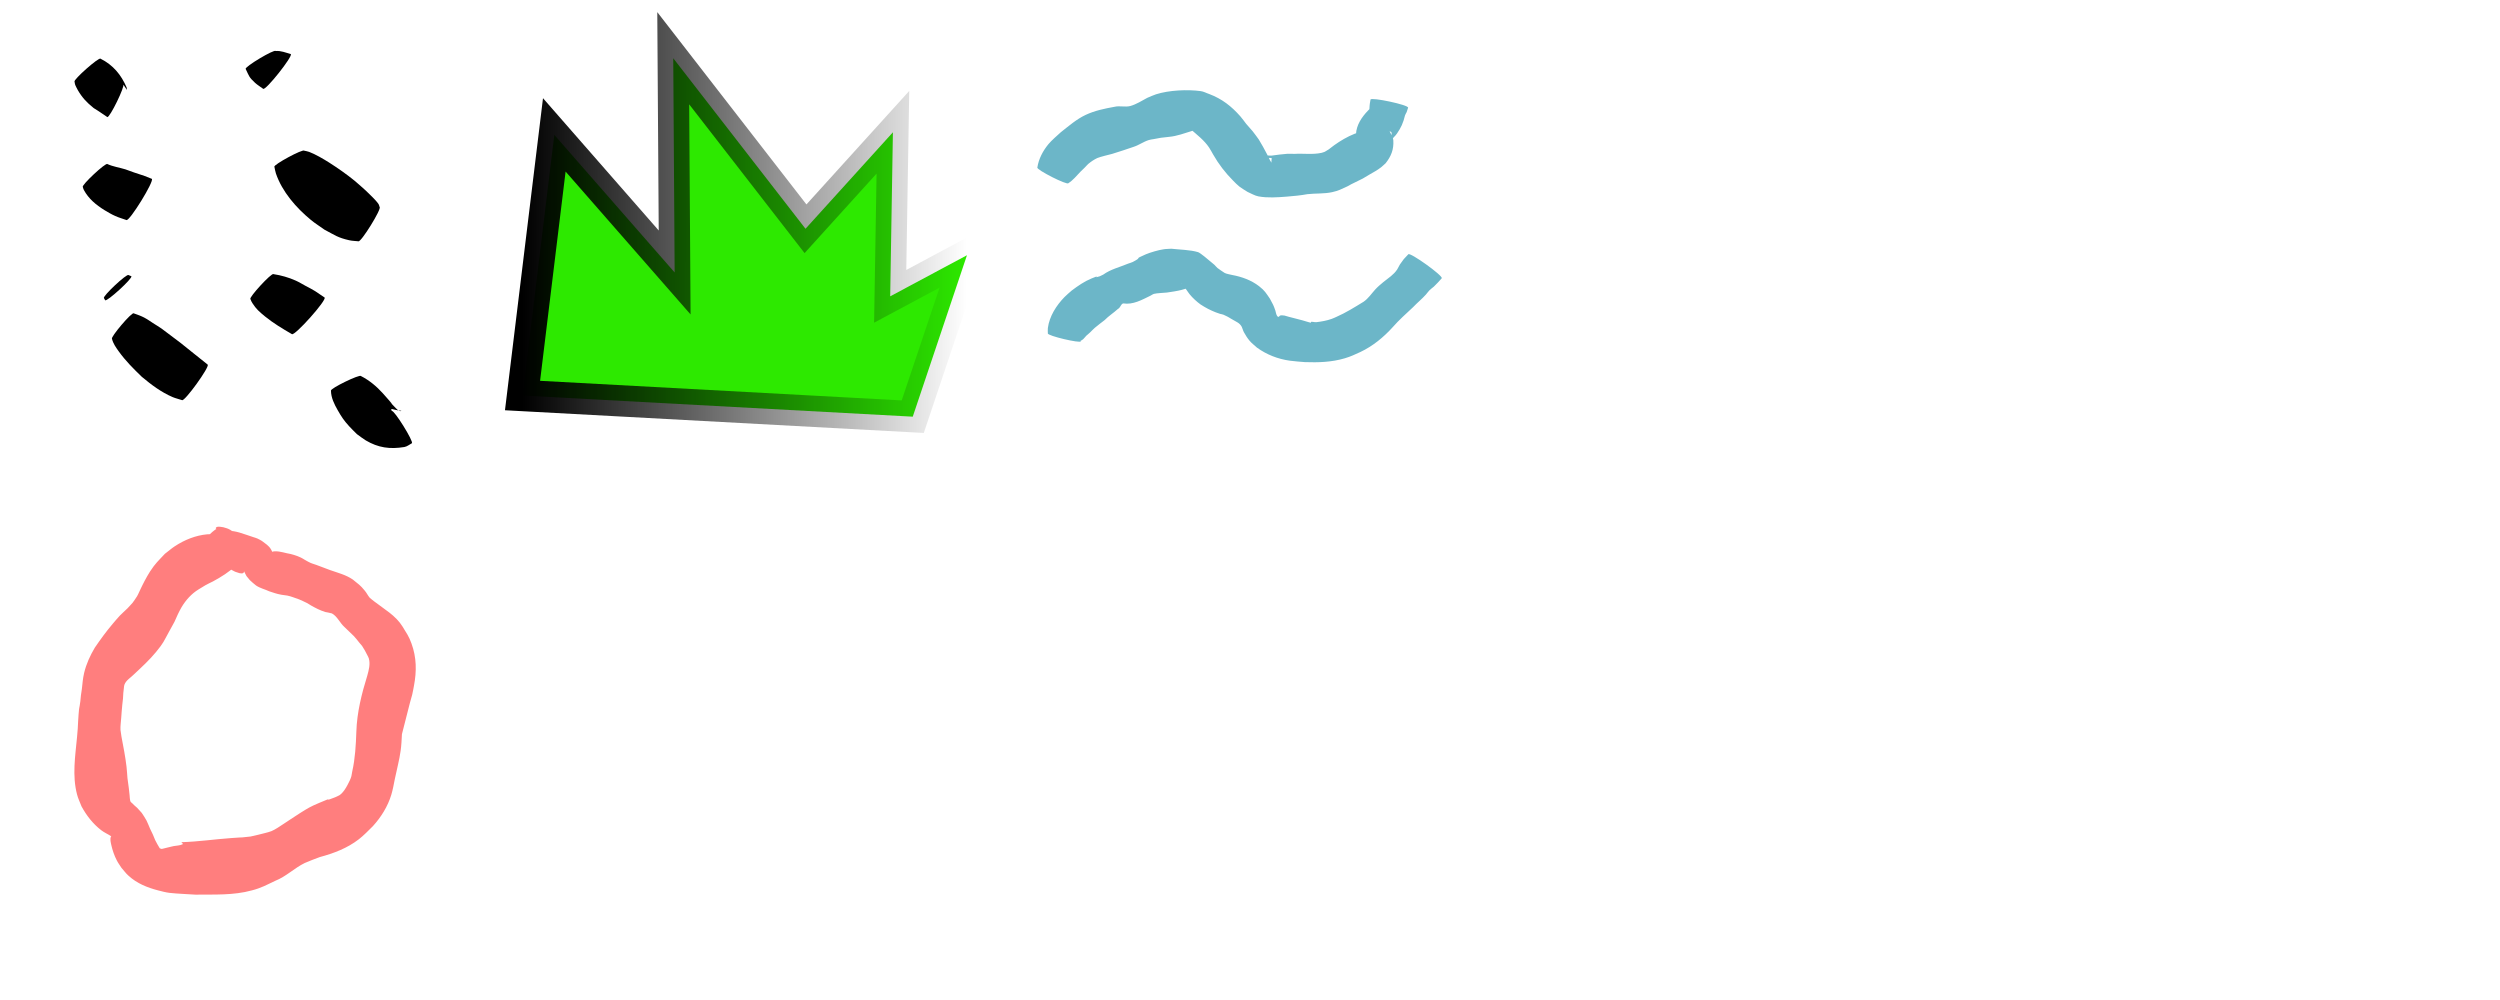
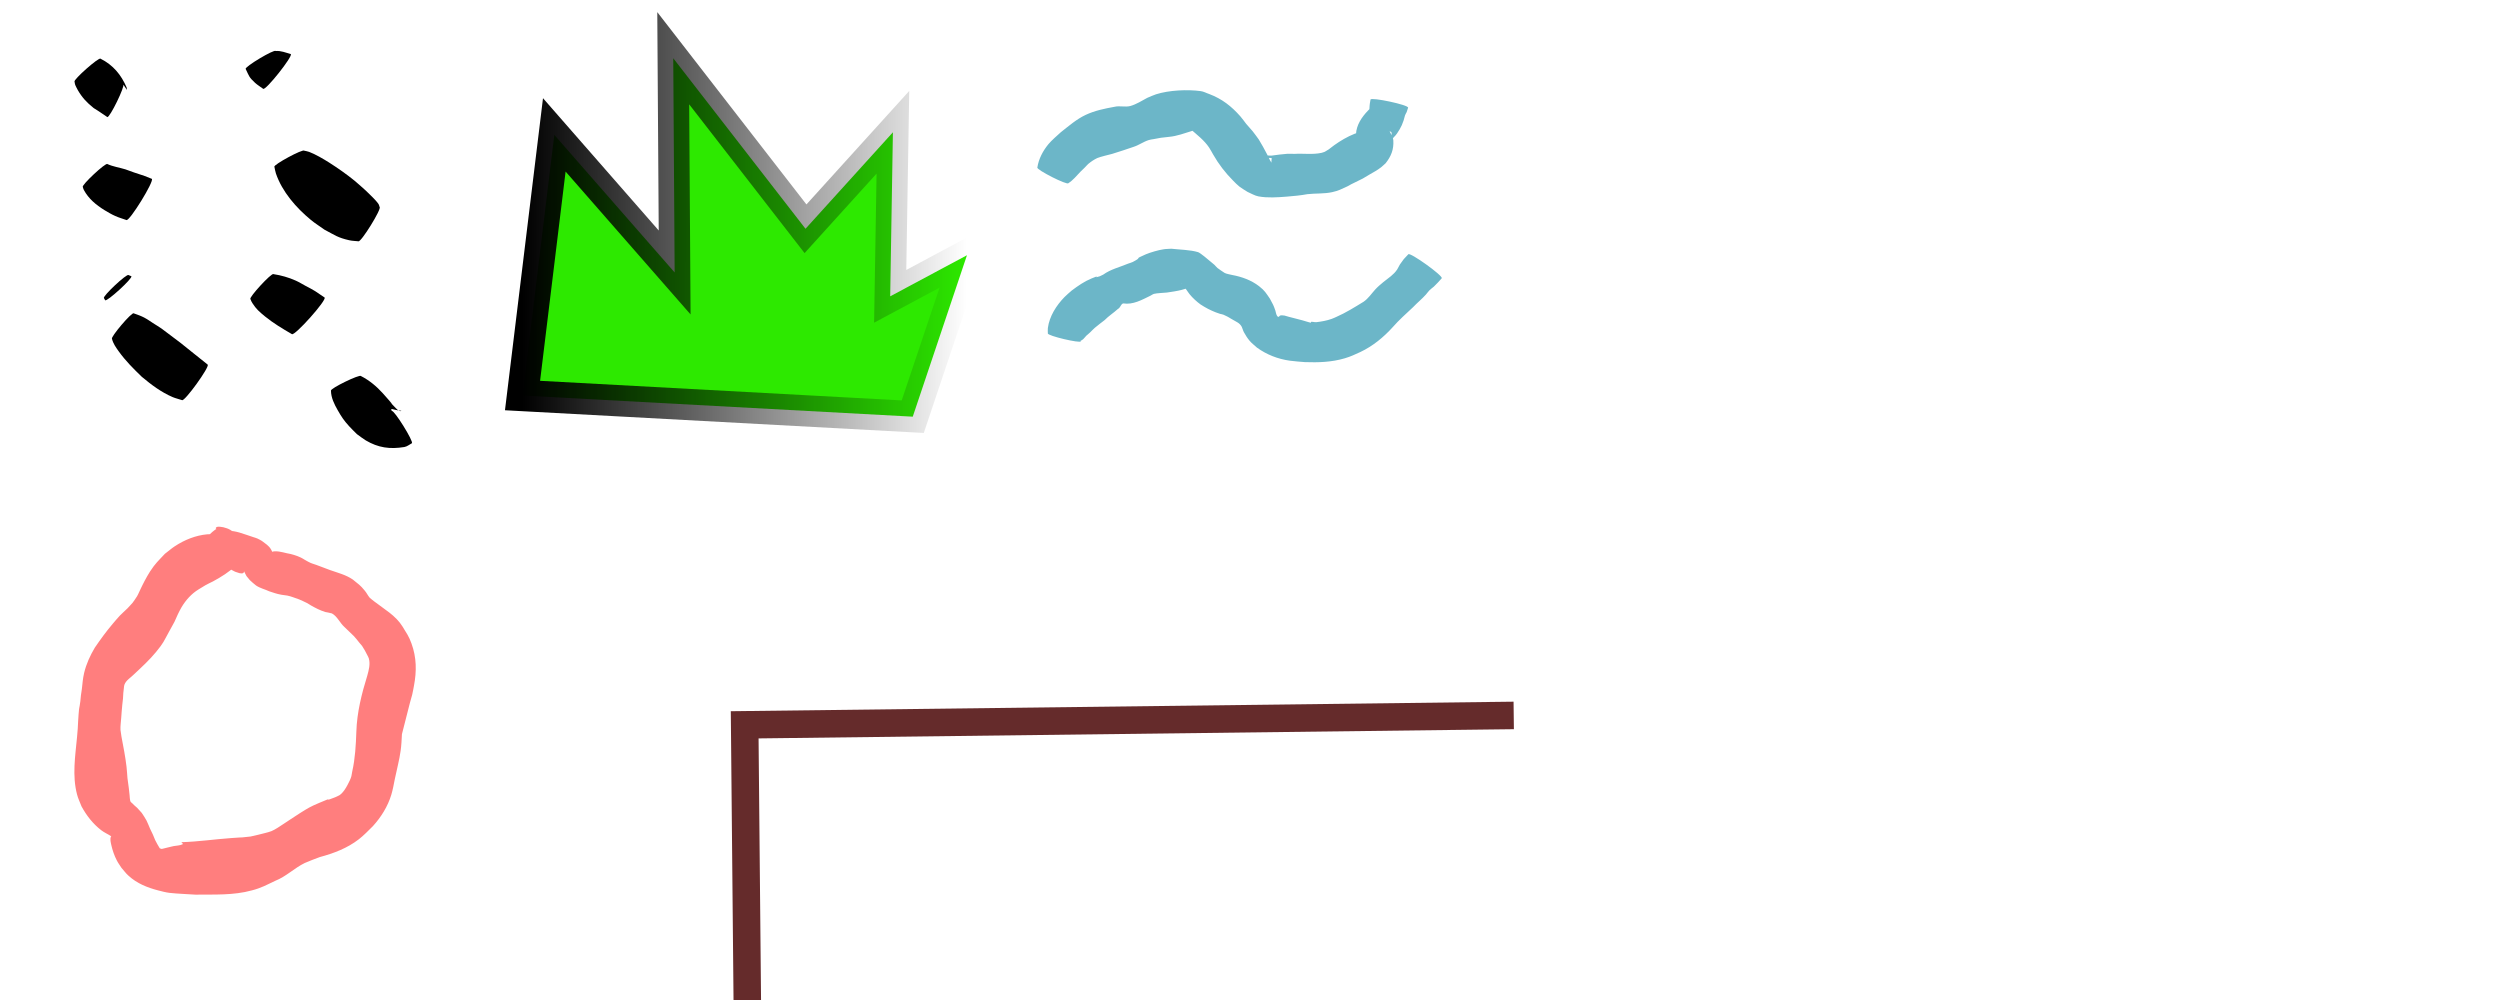
<svg xmlns="http://www.w3.org/2000/svg" xmlns:xlink="http://www.w3.org/1999/xlink" width="80" height="32" viewBox="0 0 21.167 8.467" version="1.1" id="svg1">
  <defs id="defs1">
    <linearGradient id="linearGradient15">
      <stop style="stop-color:#000000;stop-opacity:1;" offset="0" id="stop15" />
      <stop style="stop-color:#000000;stop-opacity:0;" offset="1" id="stop16" />
    </linearGradient>
    <linearGradient xlink:href="#linearGradient15" id="linearGradient16" x1="4.424" y1="2.01" x2="8.187" y2="2.01" gradientUnits="userSpaceOnUse" />
  </defs>
  <g id="layer1">
    <path style="fill:#ff0000;fill-opacity:0.504;stroke-width:0.265" id="path1" d="M 1.858,4.533 C 1.82,4.527 1.795,4.52 1.754,4.524 1.656,4.533 1.562,4.571 1.48,4.625 c -0.029,0.019 -0.056,0.043 -0.084,0.064 -0.059,0.063 -0.08,0.08 -0.126,0.15 -0.016,0.025 -0.031,0.052 -0.045,0.078 -0.012,0.022 -0.023,0.046 -0.034,0.068 -0.011,0.021 -0.019,0.044 -0.031,0.064 -0.011,0.019 -0.025,0.036 -0.037,0.054 -0.015,0.016 -0.029,0.033 -0.044,0.048 -0.021,0.021 -0.044,0.04 -0.065,0.062 -0.021,0.022 -0.041,0.047 -0.061,0.07 -0.055,0.065 -0.102,0.13 -0.15,0.2 -0.04,0.067 -0.073,0.139 -0.091,0.215 -0.012,0.052 -0.013,0.085 -0.019,0.135 -0.002,0.018 -0.005,0.036 -0.008,0.054 -0.002,0.017 -0.003,0.034 -0.005,0.051 -0.011,0.082 -0.008,0.027 -0.015,0.112 -0.003,0.031 -0.005,0.089 -0.007,0.12 -0.002,0.024 -0.004,0.048 -0.006,0.071 -0.015,0.161 -0.042,0.326 1.8148e-4,0.486 0.009,0.035 0.025,0.067 0.038,0.101 0.042,0.077 0.096,0.147 0.166,0.201 0.027,0.021 0.059,0.034 0.087,0.053 -0.001,3.175e-4 -0.004,-3.44e-4 -0.004,9.525e-4 -0.01,0.022 -9.0752e-4,0.053 0.003,0.072 0.01,0.045 0.026,0.091 0.047,0.131 0.011,0.022 0.026,0.041 0.039,0.062 0.02,0.022 0.037,0.047 0.06,0.067 0.071,0.065 0.158,0.1 0.25,0.124 0.032,0.008 0.064,0.017 0.097,0.021 0.073,0.008 0.147,0.01 0.22,0.015 0.159,-0.002 0.322,0.007 0.477,-0.036 C 2.211,7.519 2.258,7.492 2.33,7.458 2.422,7.422 2.492,7.35 2.58,7.307 2.608,7.294 2.68,7.267 2.707,7.257 2.825,7.225 2.94,7.182 3.038,7.106 3.075,7.078 3.125,7.027 3.157,6.995 c 0.07,-0.077 0.126,-0.167 0.156,-0.266 0.012,-0.039 0.022,-0.093 0.03,-0.134 0.016,-0.08 0.038,-0.158 0.049,-0.239 0.006,-0.041 0.009,-0.098 0.011,-0.14 0.023,-0.087 0.044,-0.176 0.067,-0.263 0.007,-0.024 0.014,-0.048 0.02,-0.072 0.006,-0.025 0.01,-0.05 0.015,-0.076 C 3.528,5.683 3.527,5.567 3.484,5.449 3.463,5.389 3.441,5.359 3.408,5.305 3.35,5.211 3.253,5.158 3.168,5.092 3.166,5.09 3.135,5.067 3.131,5.062 3.115,5.044 3.105,5.021 3.089,5.002 3.049,4.953 3.036,4.947 2.987,4.907 2.929,4.867 2.86,4.85 2.795,4.827 c -0.026,-0.009 -0.051,-0.019 -0.077,-0.029 -0.013,-0.005 -0.026,-0.01 -0.04,-0.015 -0.033,-0.012 -0.037,-0.01 -0.069,-0.027 -0.048,-0.025 -0.039,-0.027 -0.092,-0.048 -0.018,-0.007 -0.037,-0.012 -0.055,-0.017 -0.045,-0.007 -0.087,-0.024 -0.133,-0.023 -0.01,2.008e-4 -0.028,0.001 -0.027,0.011 0.001,0.006 0.006,0.011 0.009,0.017 0.006,0.012 0.013,0.024 0.019,0.036 0.002,0.008 0.003,0.017 0.006,0.024 0.002,0.005 5.86e-5,-0.01 -0.002,-0.015 -0.012,-0.031 -0.024,-0.062 -0.04,-0.09 -0.019,-0.032 -0.048,-0.049 -0.077,-0.071 -0.012,-0.007 -0.024,-0.014 -0.037,-0.02 -0.011,-0.005 -0.023,-0.008 -0.035,-0.012 -0.039,-0.014 -0.079,-0.026 -0.118,-0.039 -0.024,-0.006 -0.025,-0.007 -0.048,-0.011 -0.004,-7.673e-4 -0.009,-1.717e-4 -0.014,-0.002 -0.006,-0.002 -0.011,-0.007 -0.016,-0.01 -0.026,-0.014 -0.03,-0.013 -0.059,-0.022 -0.016,-0.002 -0.035,-0.007 -0.052,-0.003 -0.003,5.821e-4 -0.005,0.003 -0.008,0.005 -0.011,0.01 0.007,0.014 0.015,0.022 0.003,0.003 -0.006,-0.005 -0.009,-0.008 -0.015,-0.014 -0.21,0.192 -0.196,0.205 v 0 c 0.022,0.011 0.001,1.206e-4 0.042,0.031 0.024,0.018 0.05,0.033 0.081,0.036 0.007,3.968e-4 0.015,0.001 0.022,0.001 0.012,2.509e-4 0.033,-0.001 0.046,8.467e-4 0.012,0.002 0.023,0.011 0.034,0.014 0.021,0.01 0.038,0.025 0.058,0.037 0.011,0.006 0.022,0.012 0.033,0.018 0.044,0.023 0.024,0.015 0.071,0.03 0.009,3.968e-4 0.019,0.004 0.028,0.001 0.033,-0.01 -0.009,-0.112 -0.003,-0.076 0.003,0.015 0.003,0.03 0.008,0.045 0.007,0.019 0.018,0.037 0.027,0.055 0.009,0.011 0.018,0.023 0.028,0.034 0.004,0.005 0.046,0.041 0.052,0.045 0.035,0.024 0.075,0.032 0.113,0.05 0.044,0.014 0.056,0.02 0.103,0.029 0.016,0.003 0.033,0.004 0.05,0.007 0.034,0.007 0.066,0.021 0.099,0.032 0.022,0.01 0.044,0.019 0.065,0.03 0.012,0.006 0.023,0.014 0.035,0.021 0.039,0.022 0.079,0.043 0.122,0.056 0.001,2.1e-4 0.05,0.009 0.056,0.012 0.045,0.024 0.068,0.081 0.105,0.114 0.027,0.025 0.054,0.051 0.08,0.077 0.023,0.025 0.024,0.028 0.045,0.054 0.008,0.01 0.017,0.021 0.026,0.031 0.026,0.043 0.021,0.032 0.043,0.076 0.005,0.01 0.011,0.019 0.014,0.03 0.013,0.048 -3.439e-4,0.097 -0.013,0.143 -0.048,0.155 -0.088,0.313 -0.093,0.476 -0.004,0.113 -0.01,0.227 -0.035,0.338 -0.002,0.013 -0.004,0.026 -0.007,0.039 -0.006,0.023 -0.02,0.05 -0.031,0.071 -0.018,0.034 -0.037,0.066 -0.068,0.089 -0.012,0.006 -0.024,0.013 -0.037,0.018 -0.154,0.06 0.041,-0.027 -0.136,0.048 -0.076,0.032 -0.095,0.044 -0.165,0.088 -0.025,0.016 -0.05,0.033 -0.075,0.049 -0.021,0.014 -0.041,0.027 -0.062,0.041 -0.027,0.018 -0.071,0.048 -0.102,0.061 -0.017,0.007 -0.035,0.011 -0.053,0.016 -0.031,0.009 -0.095,0.023 -0.125,0.03 -0.154,0.016 0.011,1.609e-4 -0.163,0.013 -0.141,0.01 -0.281,0.031 -0.423,0.035 0.004,0.006 0.018,0.014 0.012,0.017 -0.023,0.012 -0.051,0.011 -0.077,0.016 -0.017,0.004 -0.034,0.008 -0.051,0.012 -0.011,0.002 -0.021,0.005 -0.032,0.008 -0.006,0.001 -0.013,0.004 -0.019,0.004 -0.006,-3.704e-4 -0.011,-0.004 -0.016,-0.006 -0.012,-0.021 -0.028,-0.046 -0.038,-0.068 -0.007,-0.016 -0.013,-0.032 -0.02,-0.048 -0.008,-0.017 -0.016,-0.033 -0.024,-0.05 -0.01,-0.023 -0.019,-0.047 -0.03,-0.069 -0.012,-0.022 -0.026,-0.043 -0.04,-0.064 -0.013,-0.014 -0.026,-0.029 -0.039,-0.043 -0.008,-0.008 -0.017,-0.015 -0.025,-0.022 -0.006,-0.005 -0.011,-0.011 -0.017,-0.017 -0.004,-0.004 -0.01,-0.007 -0.013,-0.012 -0.008,-0.012 -0.008,-0.053 -0.009,-0.056 -0.002,-0.021 -0.004,-0.042 -0.007,-0.063 -0.003,-0.027 -0.008,-0.054 -0.011,-0.081 -0.003,-0.032 -0.004,-0.065 -0.008,-0.097 -0.01,-0.086 -0.027,-0.171 -0.043,-0.256 -0.003,-0.018 -0.006,-0.036 -0.008,-0.055 -0.002,-0.03 0.004,-0.072 0.006,-0.102 0.003,-0.036 0.005,-0.073 0.009,-0.11 0.002,-0.018 0.004,-0.035 0.006,-0.053 0.003,-0.047 0.002,-0.05 0.008,-0.094 0.001,-0.008 0.001,-0.016 0.004,-0.024 0.014,-0.039 0.055,-0.061 0.082,-0.089 0.065,-0.061 0.132,-0.122 0.188,-0.191 0.063,-0.077 0.061,-0.084 0.109,-0.171 0.015,-0.027 0.03,-0.055 0.045,-0.082 0.02,-0.045 0.035,-0.08 0.059,-0.122 0.037,-0.062 0.084,-0.115 0.146,-0.153 0.019,-0.011 0.037,-0.023 0.056,-0.034 0.021,-0.012 0.043,-0.022 0.065,-0.033 0.07,-0.038 0.138,-0.08 0.196,-0.136 0.018,-0.01 -0.129,-0.267 -0.148,-0.257 z" />
    <path style="fill:#000000;stroke-width:0.265" id="path2" d="m 0.631,0.691 c 0.002,0.01 0.002,0.02 0.006,0.029 0.006,0.015 0.014,0.028 0.021,0.042 0.037,0.064 0.077,0.107 0.135,0.153 0.06,0.038 0.022,0.013 0.115,0.076 C 0.928,1.001 1.063,0.724 1.043,0.714 v 0 c 0.034,0.048 0.032,0.061 0.029,0.027 C 1.026,0.633 0.957,0.55 0.851,0.497 0.838,0.481 0.618,0.676 0.631,0.691 Z" />
    <path style="fill:#000000;stroke-width:0.265" id="path3" d="m 0.88,2.524 c 0.003,0.006 0.007,0.012 0.01,0.018 C 0.904,2.558 1.126,2.355 1.112,2.339 v 0 c -0.008,-0.003 -0.016,-0.007 -0.024,-0.01 -0.014,-0.015 -0.222,0.18 -0.208,0.195 z" />
    <path style="fill:#000000;stroke-width:0.265" id="path4" d="m 2.323,1.412 c 0.004,0.019 0.007,0.038 0.013,0.057 0.053,0.155 0.171,0.29 0.296,0.393 0.036,0.03 0.076,0.054 0.114,0.082 0.091,0.048 0.113,0.068 0.21,0.09 0.026,0.006 0.052,0.006 0.078,0.009 0.021,0.013 0.2,-0.277 0.18,-0.29 v 0 c -0.003,-0.008 -0.004,-0.017 -0.009,-0.025 C 3.179,1.69 3.125,1.642 3.096,1.613 3.065,1.586 3.035,1.557 3.003,1.531 2.933,1.474 2.861,1.424 2.786,1.376 2.735,1.344 2.674,1.308 2.617,1.286 2.604,1.281 2.589,1.279 2.576,1.276 2.566,1.258 2.313,1.395 2.323,1.412 Z" />
    <path style="fill:#000000;stroke-width:0.265" id="path5" d="m 0.948,2.869 c 0.009,0.039 0.034,0.074 0.057,0.106 0.06,0.083 0.122,0.144 0.195,0.215 0.08,0.067 0.165,0.131 0.261,0.172 0.026,0.011 0.054,0.017 0.08,0.026 0.021,0.015 0.238,-0.285 0.217,-0.301 v 0 C 1.683,3.025 1.603,2.965 1.527,2.902 1.524,2.899 1.375,2.787 1.369,2.783 1.345,2.766 1.319,2.751 1.294,2.735 1.272,2.721 1.251,2.705 1.228,2.693 1.194,2.674 1.167,2.666 1.132,2.653 1.116,2.64 0.933,2.856 0.948,2.869 Z" />
    <path style="fill:#000000;stroke-width:0.265" id="path6" d="m 2.12,2.532 c 0.005,0.012 0.009,0.024 0.017,0.035 0.032,0.05 0.058,0.072 0.105,0.111 0.071,0.058 0.15,0.105 0.229,0.151 0.022,0.02 0.299,-0.29 0.277,-0.31 v 0 C 2.721,2.502 2.695,2.482 2.668,2.465 2.642,2.449 2.615,2.435 2.588,2.421 2.56,2.406 2.533,2.389 2.504,2.376 2.444,2.349 2.38,2.331 2.315,2.321 2.3,2.307 2.105,2.519 2.12,2.532 Z" />
    <path style="fill:#000000;stroke-width:0.265" id="path7" d="m 2.08,0.584 c 0.029,0.06 0.027,0.069 0.079,0.117 0.021,0.019 0.046,0.034 0.069,0.051 0.021,0.017 0.254,-0.277 0.234,-0.294 v 0 C 2.42,0.446 2.378,0.428 2.334,0.432 2.323,0.414 2.069,0.566 2.08,0.584 Z" />
    <path style="fill:#000000;stroke-width:0.265" id="path8" d="m 0.701,1.583 c 0.003,0.009 0.004,0.018 0.009,0.026 0.04,0.074 0.103,0.126 0.174,0.17 0.03,0.018 0.06,0.036 0.092,0.05 0.03,0.014 0.062,0.022 0.094,0.034 0.025,0.015 0.24,-0.334 0.215,-0.349 v 0 c -0.126,-0.05 -0.019,-0.009 -0.151,-0.054 -0.024,-0.008 -0.048,-0.018 -0.072,-0.026 C 1.01,1.418 0.957,1.411 0.909,1.389 0.895,1.374 0.687,1.569 0.701,1.583 Z" />
    <path style="fill:#000000;stroke-width:0.265;fill-opacity:1" id="path9" d="m 2.802,3.308 c 0.001,0.06 0.028,0.114 0.057,0.165 0.032,0.056 0.053,0.088 0.097,0.136 0.021,0.023 0.044,0.045 0.066,0.067 0.025,0.018 0.049,0.037 0.075,0.053 0.105,0.062 0.203,0.076 0.326,0.056 0.024,-0.004 0.043,-0.021 0.064,-0.032 C 3.506,3.742 3.336,3.468 3.317,3.48 v 0 c -0.011,-0.032 -0.006,-0.011 0.08,-0.002 0.003,3.175e-4 -0.006,0.004 -0.009,0.003 -0.008,-0.002 -0.015,-0.006 -0.022,-0.011 C 3.355,3.461 3.346,3.45 3.336,3.44 3.166,3.261 3.443,3.556 3.242,3.331 3.189,3.272 3.127,3.22 3.056,3.184 3.047,3.166 2.793,3.29 2.802,3.308 Z" />
    <path style="fill:#6cb6c8;fill-opacity:1;stroke-width:0.265" id="path13" d="m 9.044,1.552 c 0.041,-0.025 0.07,-0.063 0.103,-0.097 0.012,-0.012 0.024,-0.023 0.036,-0.035 0.011,-0.011 0.02,-0.022 0.031,-0.032 0.011,-0.01 0.024,-0.018 0.036,-0.027 0.014,-0.008 0.026,-0.017 0.041,-0.023 0.026,-0.011 0.099,-0.028 0.125,-0.035 0.062,-0.018 0.122,-0.04 0.183,-0.06 0.044,-0.014 0.082,-0.043 0.127,-0.057 0.013,-0.004 0.028,-0.006 0.041,-0.008 0.076,-0.015 0.045,-0.009 0.129,-0.019 0.069,-0.006 0.133,-0.031 0.199,-0.051 0.014,-0.004 0.054,-0.005 0.042,-0.011 -0.008,-0.004 -0.101,-0.001 -0.055,-0.002 0.055,0.048 0.114,0.093 0.155,0.154 0.013,0.019 0.023,0.04 0.035,0.06 0.046,0.081 0.104,0.156 0.17,0.222 0.017,0.017 0.033,0.034 0.052,0.049 0.022,0.017 0.046,0.03 0.069,0.045 0.031,0.013 0.06,0.032 0.093,0.038 0.078,0.014 0.159,0.008 0.237,0.002 0.06,-0.005 0.118,-0.01 0.177,-0.021 0.07,-0.008 0.14,-0.002 0.209,-0.017 0.058,-0.013 0.073,-0.024 0.129,-0.049 0.042,-0.025 0.087,-0.043 0.13,-0.066 0.02,-0.011 0.038,-0.023 0.057,-0.034 0.038,-0.022 0.064,-0.035 0.099,-0.062 0.013,-0.01 0.025,-0.023 0.038,-0.034 0.046,-0.058 0.07,-0.116 0.065,-0.194 -0.001,-0.024 -0.016,-0.044 -0.026,-0.066 -0.004,-0.009 -0.014,-0.023 -0.003,-0.008 0.03,-0.002 0.002,0.05 0.02,0.058 0.005,0.002 0.009,-0.007 0.014,-0.011 0.02,-0.019 0.034,-0.041 0.048,-0.065 0.018,-0.034 0.02,-0.035 0.034,-0.076 0.005,-0.014 0.007,-0.029 0.012,-0.043 0.004,-0.01 0.009,-0.019 0.014,-0.028 0.004,-0.012 0.008,-0.025 0.012,-0.037 C 11.928,0.888 11.609,0.821 11.604,0.843 v 0 c -0.002,0.012 -0.004,0.023 -0.006,0.035 -0.002,0.012 -0.002,0.025 -0.003,0.037 -0.001,0.014 8.73e-4,0.007 -0.013,0.022 -0.052,0.054 -0.098,0.122 -0.101,0.199 -9e-4,0.027 0.007,0.054 0.011,0.081 0.007,0.013 0.012,0.027 0.02,0.04 0.003,0.005 0.012,0.019 0.012,0.013 0.002,-0.014 -0.009,-0.028 -0.008,-0.043 0.003,-0.03 0.013,-0.058 0.019,-0.088 0.001,-0.007 0.007,-0.016 0.002,-0.021 -0.006,-0.005 -0.017,5.926e-4 -0.025,8.916e-4 -0.015,0.005 -0.029,0.008 -0.043,0.014 -0.061,0.024 -0.12,0.059 -0.173,0.097 -0.016,0.011 -0.03,0.024 -0.046,0.035 -0.01,0.007 -0.022,0.014 -0.033,0.02 -0.009,0.003 -0.018,0.007 -0.027,0.009 -0.076,0.017 -0.154,0.004 -0.231,0.009 -0.02,-1.89e-4 -0.041,-0.002 -0.061,-5.662e-4 -0.026,0.001 -0.103,0.011 -0.13,0.015 -0.017,0.003 -0.05,-0.008 -0.051,0.009 -4.49e-4,0.017 0.034,0.008 0.05,0.012 -6.08e-4,0.009 -0.001,0.019 -0.002,0.028 3.8e-5,0.014 0.002,0.016 -0.013,-0.011 -0.009,-0.016 -0.015,-0.033 -0.024,-0.049 -0.016,-0.031 -0.053,-0.099 -0.07,-0.125 -0.016,-0.024 -0.035,-0.047 -0.052,-0.07 -0.018,-0.021 -0.037,-0.042 -0.055,-0.063 -0.016,-0.021 -0.032,-0.043 -0.049,-0.063 -0.076,-0.086 -0.155,-0.148 -0.263,-0.189 -0.025,-0.008 -0.048,-0.022 -0.074,-0.025 -0.111,-0.015 -0.267,-0.008 -0.377,0.027 -0.025,0.008 -0.049,0.02 -0.074,0.03 -0.045,0.024 -0.093,0.055 -0.143,0.069 -0.044,0.012 -0.09,-0.004 -0.135,0.007 -0.083,0.015 -0.166,0.032 -0.243,0.068 -0.079,0.037 -0.143,0.094 -0.211,0.147 -0.027,0.024 -0.082,0.073 -0.105,0.101 -0.047,0.057 -0.083,0.125 -0.094,0.198 -0.009,0.019 0.253,0.152 0.263,0.133 z" />
    <path style="fill:#6cb6c8;fill-opacity:1;stroke-width:0.265" id="path14" d="m 9.148,2.887 c 0.008,-0.005 0.016,-0.009 0.023,-0.015 0.01,-0.009 0.017,-0.02 0.026,-0.029 0.011,-0.01 0.023,-0.019 0.033,-0.029 0.013,-0.012 0.025,-0.026 0.039,-0.038 0.027,-0.023 0.056,-0.044 0.084,-0.066 0.034,-0.035 0.076,-0.061 0.112,-0.094 0.018,-0.009 0.022,-0.029 0.035,-0.042 0.003,-0.003 0.007,-0.003 0.01,-0.005 0.083,0.013 0.158,-0.03 0.23,-0.065 0.01,-0.005 0.02,-0.013 0.031,-0.016 0.02,-0.006 0.092,-0.009 0.109,-0.011 0.026,-0.003 0.098,-0.015 0.123,-0.022 0.017,-0.004 0.033,-0.01 0.049,-0.015 -0.051,-0.002 0.062,-0.016 0.046,-0.02 -0.027,-0.006 -0.055,-0.003 -0.081,-0.01 -0.007,-0.002 -0.011,-0.01 -0.016,-0.015 -0.001,-9.023e-4 0.002,0.002 0.003,0.003 0.003,0.003 0.005,0.007 0.008,0.01 0.028,0.045 -0.003,-0.003 0.033,0.045 0.009,0.012 0.017,0.026 0.027,0.038 0.025,0.031 0.061,0.064 0.093,0.087 0.02,0.014 0.042,0.025 0.063,0.037 0.021,0.01 0.042,0.021 0.064,0.029 0.074,0.029 0.036,0.004 0.099,0.036 0.011,0.005 0.02,0.012 0.031,0.018 0.032,0.019 0.027,0.016 0.056,0.032 0.015,0.009 0.028,0.022 0.036,0.038 0.007,0.014 0.01,0.031 0.018,0.045 0.014,0.025 0.029,0.05 0.048,0.072 0.018,0.022 0.041,0.038 0.062,0.058 0.083,0.06 0.178,0.097 0.279,0.111 0.042,0.006 0.084,0.008 0.127,0.012 0.113,0.004 0.227,6.35e-4 0.337,-0.032 0.057,-0.017 0.08,-0.03 0.134,-0.054 0.105,-0.05 0.195,-0.124 0.273,-0.21 0.053,-0.061 0.114,-0.114 0.172,-0.169 0.035,-0.037 0.075,-0.069 0.109,-0.107 0.01,-0.011 0.018,-0.024 0.029,-0.035 0.012,-0.012 0.025,-0.021 0.038,-0.032 0.047,-0.048 0.025,-0.024 0.067,-0.071 0.014,-0.02 -0.269,-0.223 -0.283,-0.203 v 0 c -0.051,0.055 -0.028,0.026 -0.071,0.086 -0.008,0.014 -0.015,0.029 -0.023,0.042 -0.029,0.045 -0.076,0.074 -0.117,0.107 -0.027,0.023 -0.045,0.037 -0.069,0.063 -0.032,0.035 -0.059,0.077 -0.099,0.104 -0.075,0.046 -0.15,0.093 -0.23,0.128 -0.013,0.006 -0.026,0.012 -0.04,0.017 -0.042,0.015 -0.087,0.023 -0.131,0.028 -0.015,0.002 -0.049,-0.011 -0.045,0.003 0.005,0.015 0.031,0.003 0.047,0.004 -0.011,7.143e-4 -0.022,0.003 -0.033,0.002 -0.009,-0.001 -0.081,-0.024 -0.083,-0.024 -0.051,-0.015 -0.103,-0.025 -0.154,-0.041 -0.012,-4.762e-4 -0.023,-0.004 -0.035,-0.001 -0.007,0.001 -0.01,0.012 -0.017,0.012 -0.017,-0.001 -0.024,-0.049 -0.025,-0.051 -0.019,-0.055 -0.018,-0.048 -0.047,-0.103 -0.034,-0.049 -0.042,-0.067 -0.092,-0.106 -0.066,-0.051 -0.147,-0.08 -0.229,-0.095 -0.016,-0.004 -0.047,-0.009 -0.062,-0.017 -0.008,-0.004 -0.055,-0.037 -0.061,-0.042 -0.009,-0.008 -0.017,-0.018 -0.026,-0.027 -0.01,-0.008 -0.02,-0.017 -0.03,-0.025 -0.02,-0.017 -0.089,-0.076 -0.108,-0.082 -0.066,-0.02 -0.156,-0.021 -0.227,-0.029 -0.022,0.002 -0.045,0.001 -0.067,0.005 -0.041,0.006 -0.11,0.026 -0.148,0.042 -0.116,0.05 -0.017,0.016 -0.111,0.065 -0.012,0.006 -0.026,0.009 -0.039,0.014 -0.071,0.03 -0.147,0.047 -0.211,0.093 -0.01,0.005 -0.019,0.01 -0.029,0.014 -0.079,0.025 0.032,-0.023 -0.071,0.019 -0.061,0.025 -0.115,0.063 -0.167,0.102 -0.021,0.019 -0.043,0.036 -0.062,0.056 -0.068,0.07 -0.127,0.162 -0.14,0.261 -0.002,0.015 -3.89e-5,0.03 -5.85e-5,0.046 -0.005,0.02 0.275,0.086 0.28,0.067 z" />
    <path style="fill:#2de900;fill-opacity:1;stroke-width:0.265;stroke:url(#linearGradient16)" d="M 7.728,3.528 8.187,2.161 7.537,2.509 7.56,1.12 6.82,1.937 5.7,0.493 5.712,2.307 4.693,1.142 4.424,3.349 Z" id="path15" />
+     <path style="fill:none;fill-opacity:1;stroke:#652b2b;stroke-width:0.233;stroke-linecap:square;paint-order:stroke fill markers;stroke-opacity:1" d="m 12.7,6.059 -6.395,0.078 0.022,2.329" id="path10" />
  </g>
</svg>
